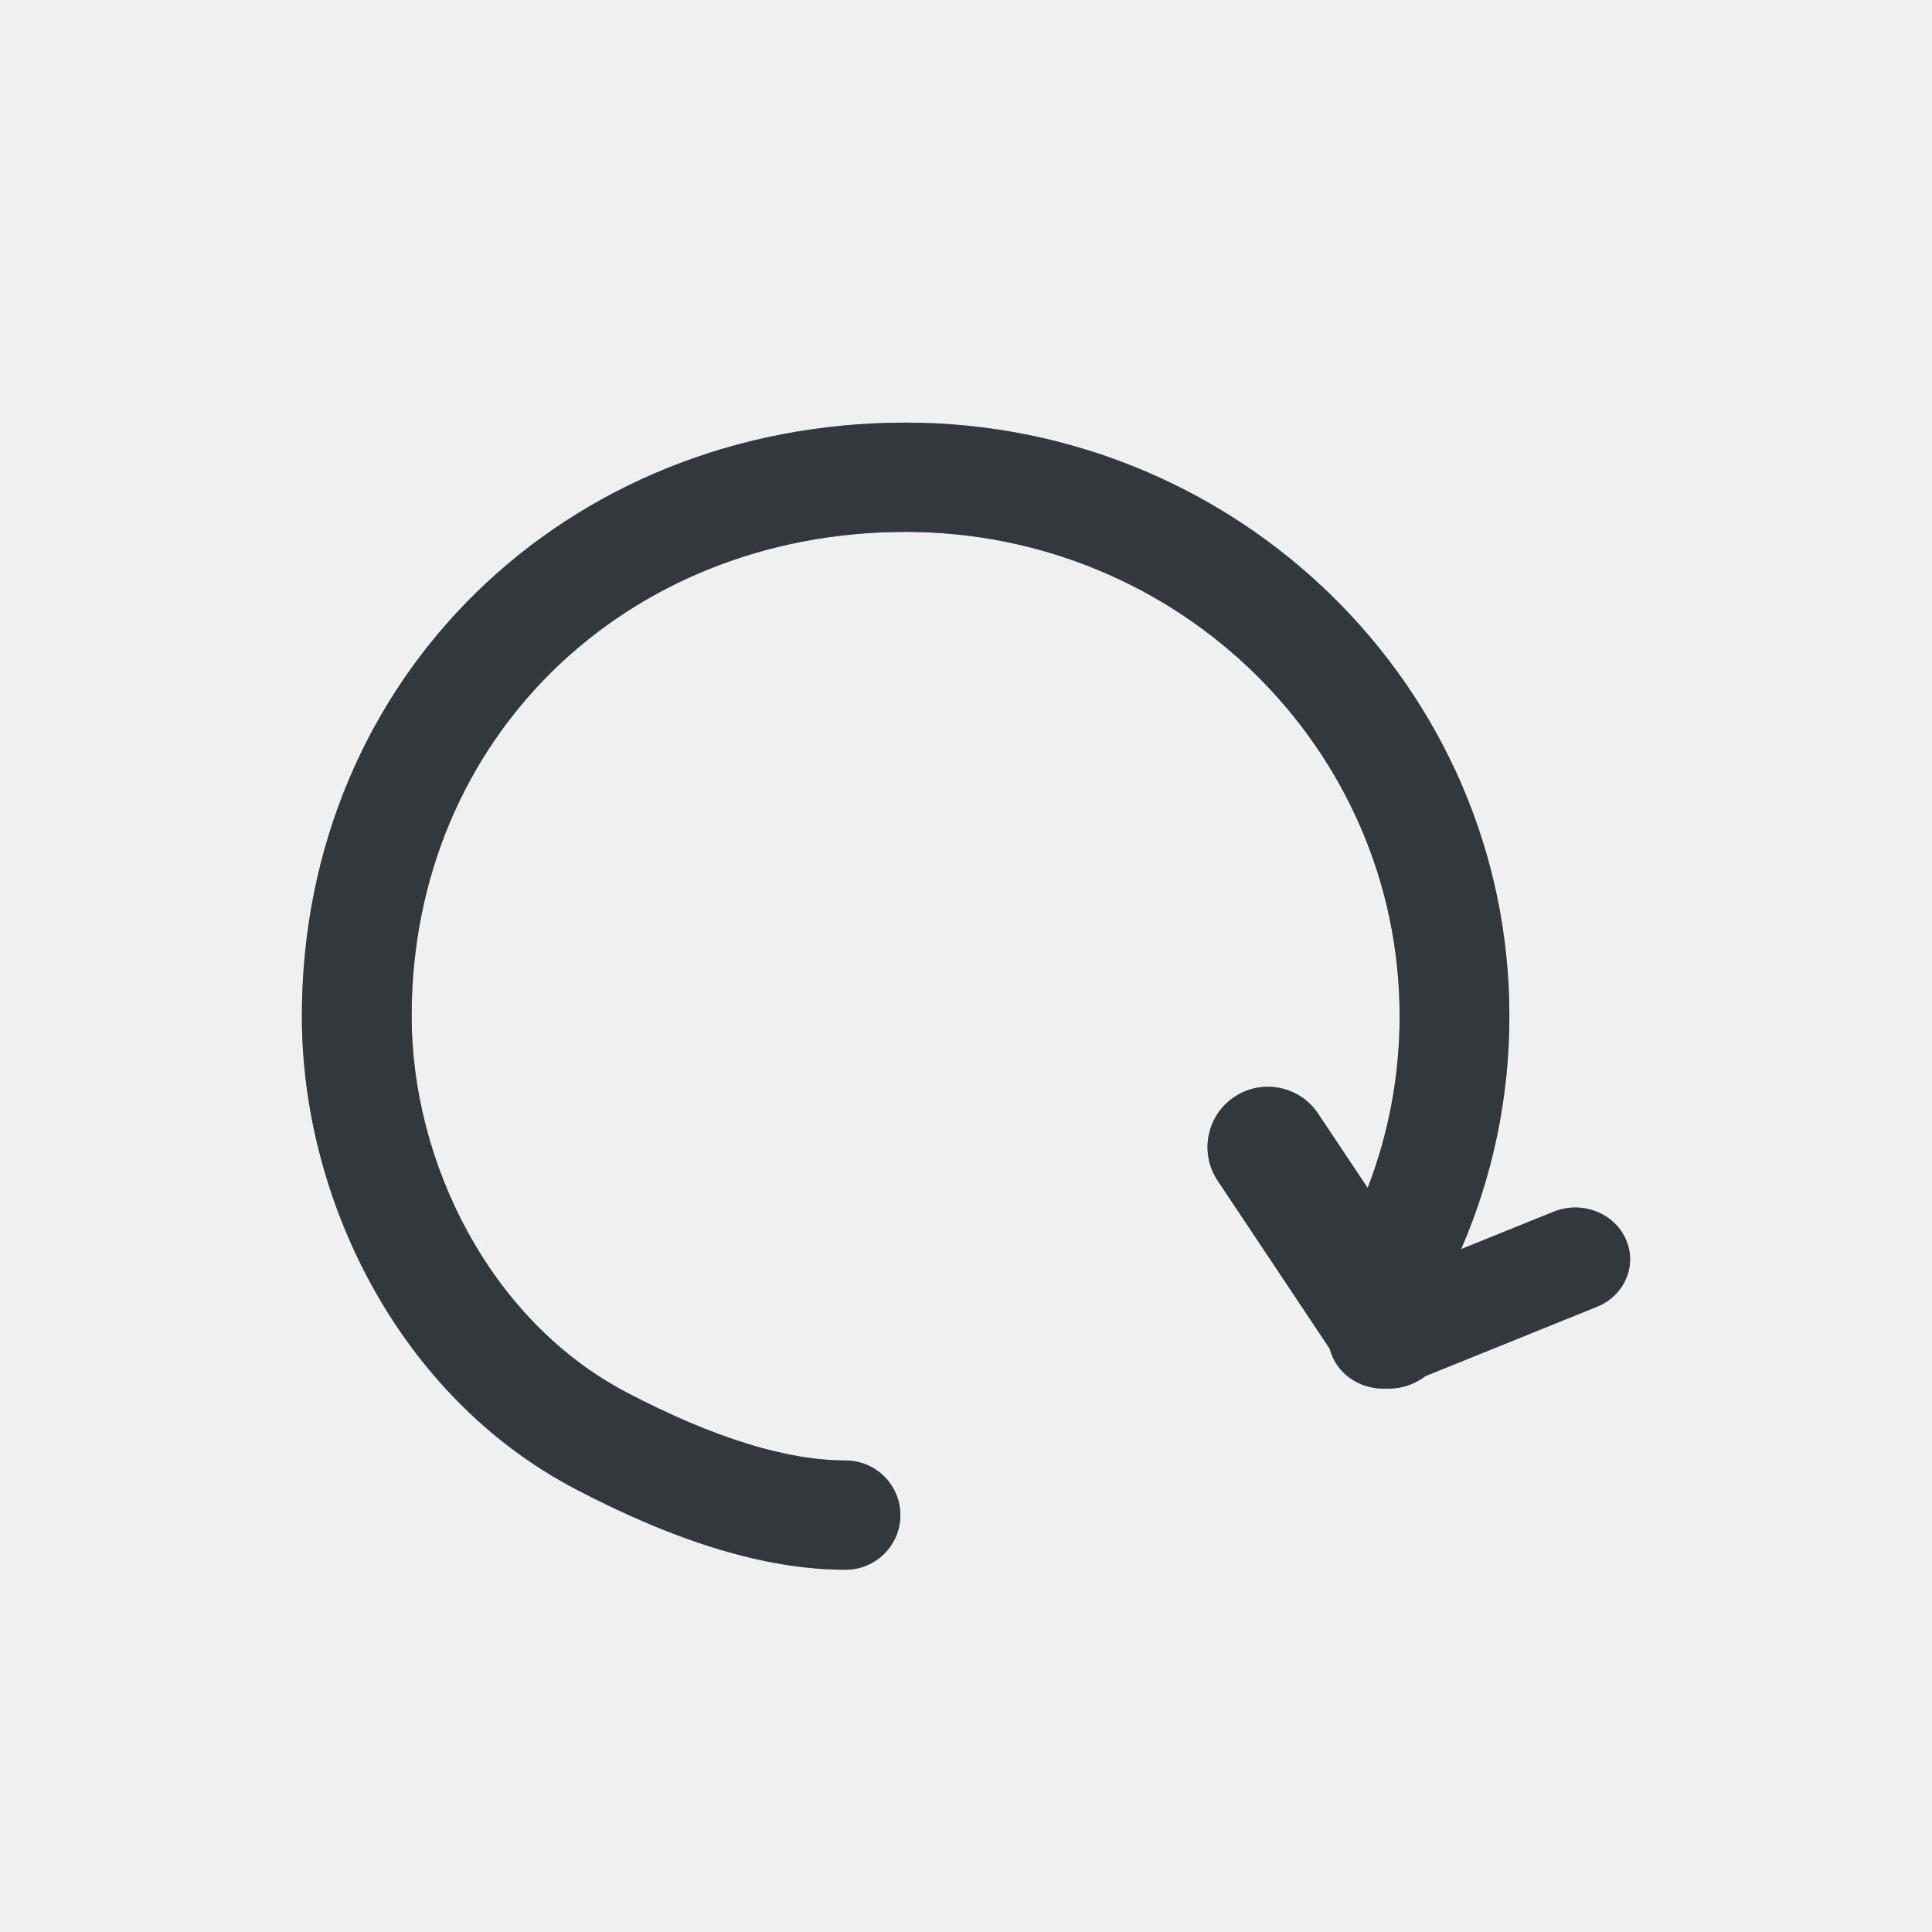
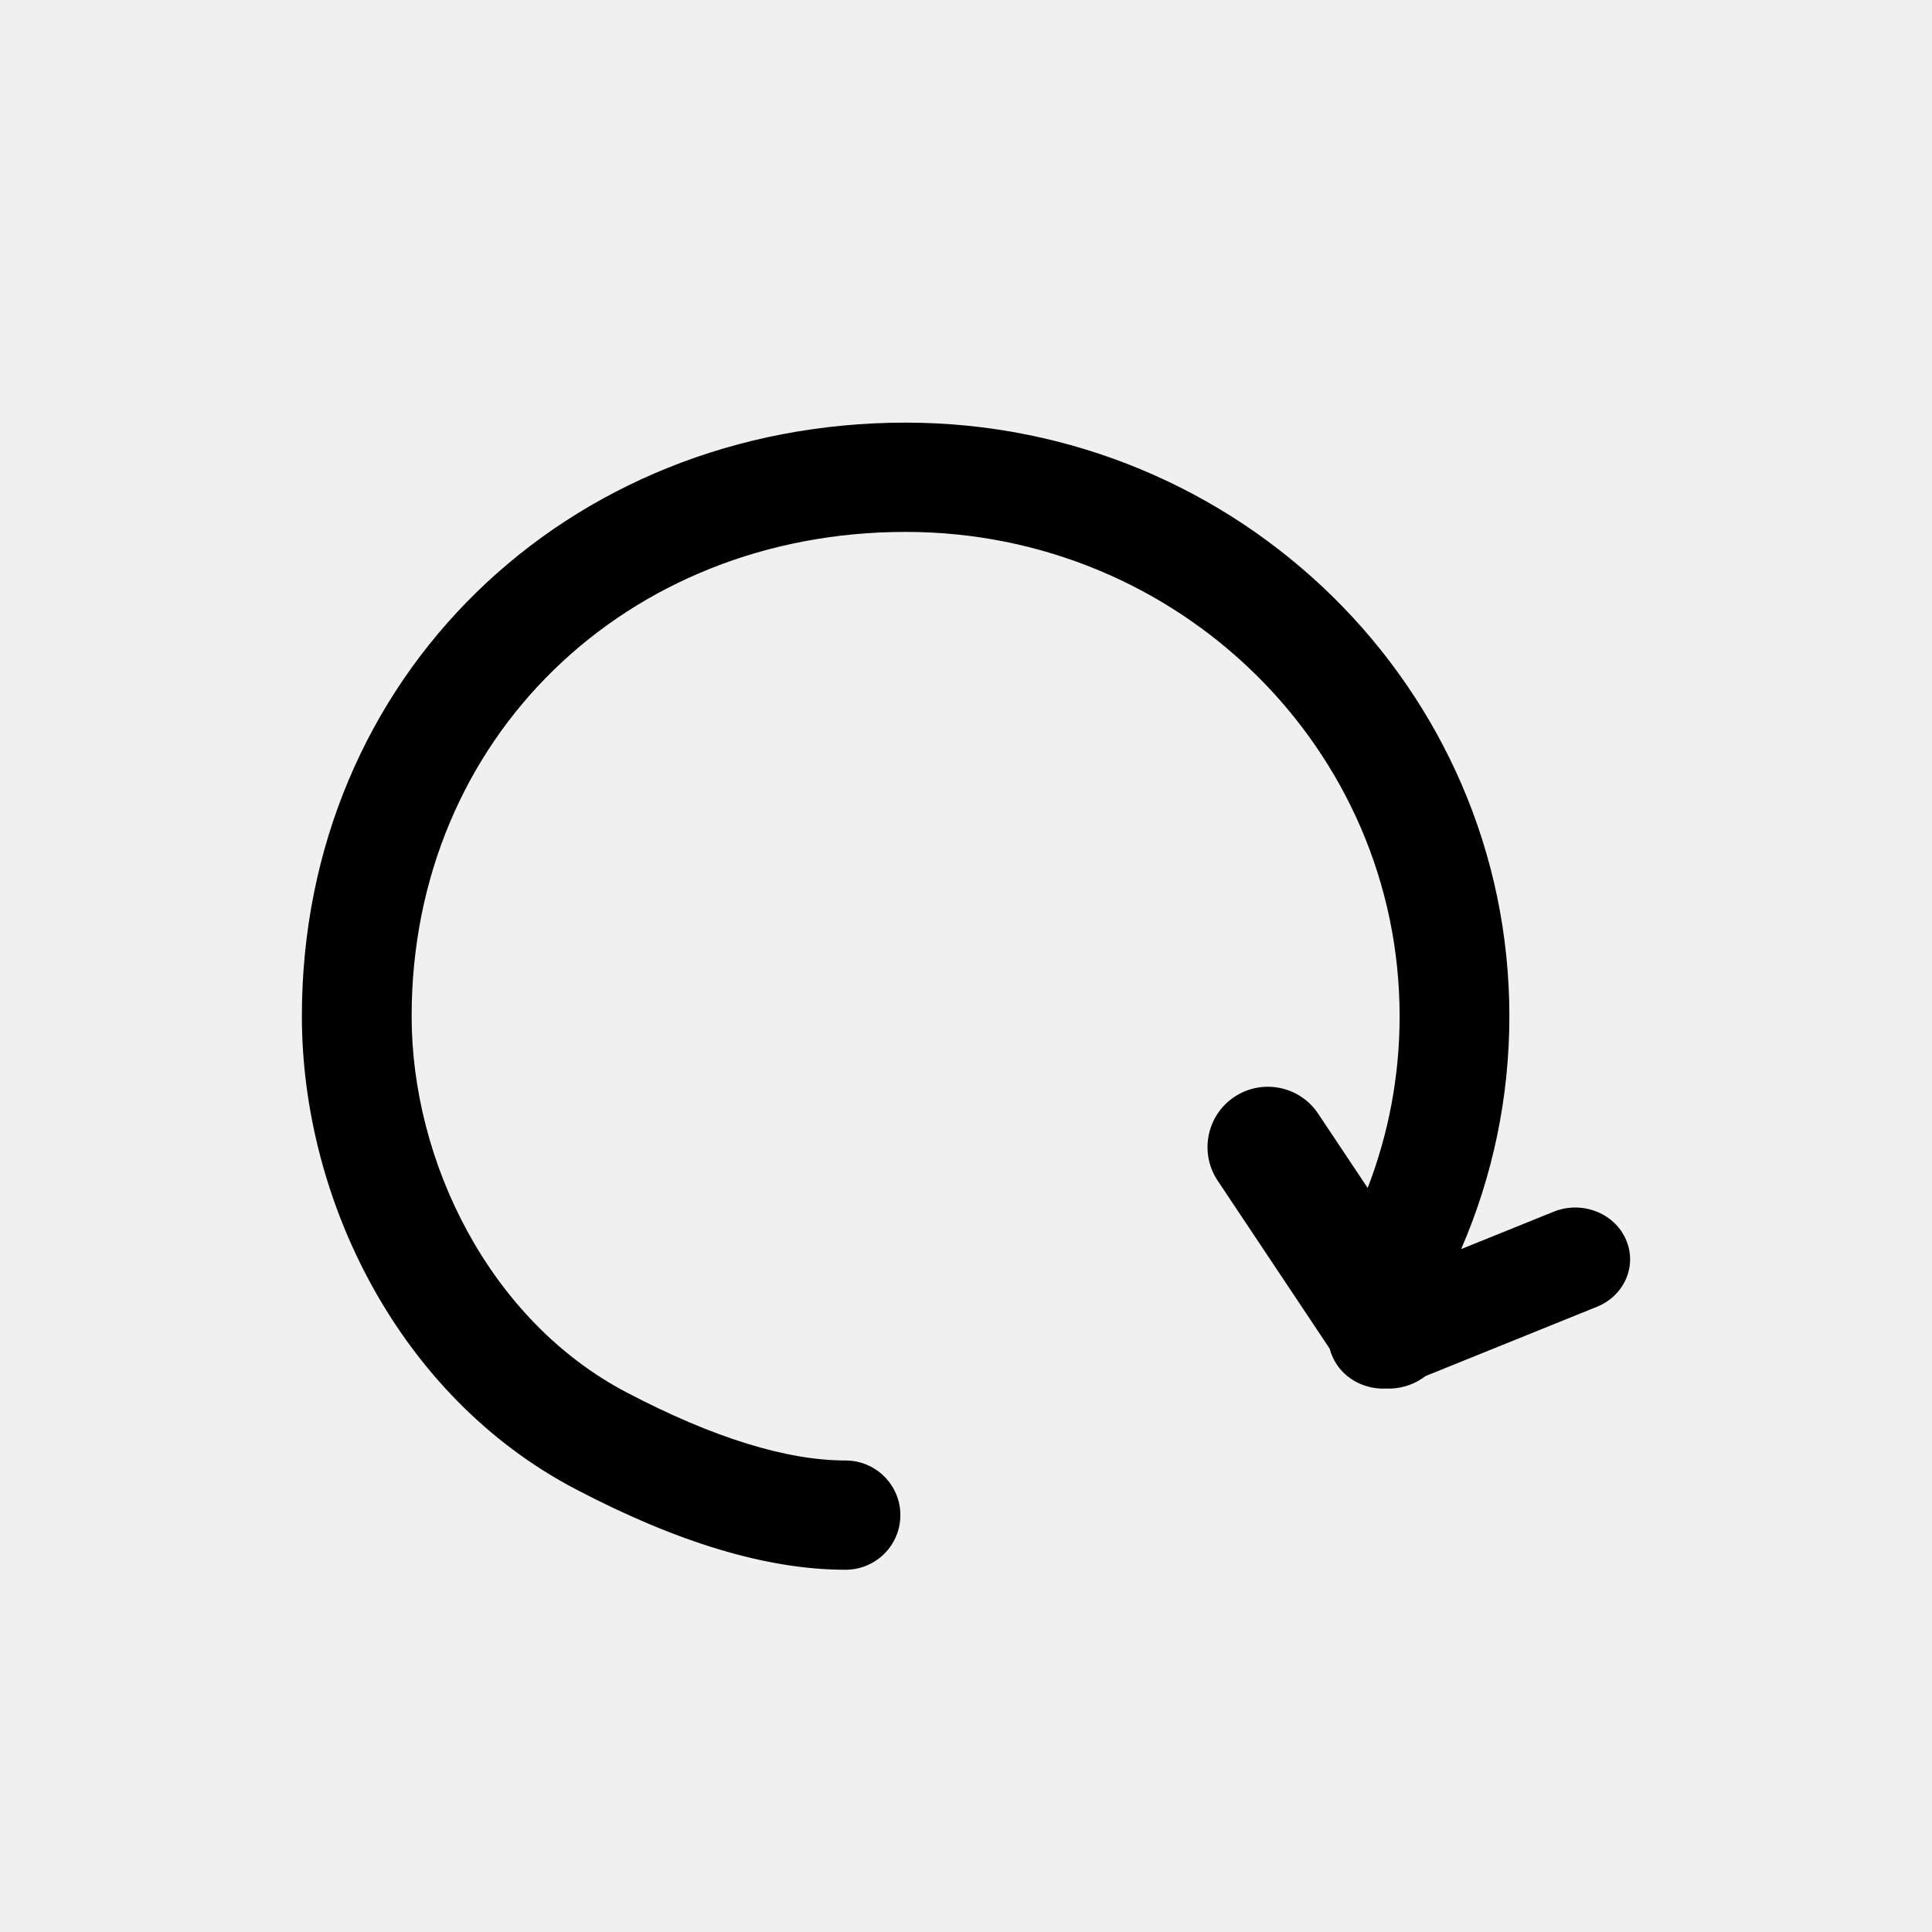
- <svg xmlns="http://www.w3.org/2000/svg" xmlns:xlink="http://www.w3.org/1999/xlink" width="32px" height="32px" viewBox="0 0 32 32" version="1.1">
-   <defs>
-     <path d="M24.201,20.689 L25.733,20.07 C26.194,19.883 26.729,20.085 26.926,20.52 C27.124,20.955 26.91,21.459 26.449,21.645 L23.611,22.792 C23.593,22.806 23.574,22.819 23.555,22.832 C23.37,22.955 23.16,23.008 22.955,22.999 C22.586,23.016 22.228,22.819 22.074,22.48 C22.053,22.434 22.036,22.387 22.024,22.339 L20.168,19.555 C19.862,19.095 19.986,18.474 20.445,18.168 C20.905,17.862 21.526,17.986 21.832,18.445 L22.653,19.676 C23,18.778 23.182,17.818 23.182,16.831 C23.182,12.404 19.521,8.81 15,8.81 C10.374,8.81 6.818,12.226 6.818,16.831 C6.818,19.24 8.107,21.872 10.379,23.063 C11.825,23.821 13.038,24.19 14.004,24.19 C14.506,24.19 14.913,24.596 14.913,25.095 C14.913,25.595 14.506,26 14.004,26 C12.703,26 11.218,25.548 9.532,24.664 C6.6,23.127 5,19.86 5,16.831 C5,11.212 9.384,7 15,7 C20.52,7 25,11.399 25,16.831 C25,18.175 24.725,19.482 24.201,20.689 Z" id="path-1" />
-   </defs>
-   <g id="icons/support/return" stroke="none" stroke-width="1" fill="none" fill-rule="evenodd">
-     <rect fill="#FF0000" opacity="0" x="0" y="0" width="32" height="32" />
-     <mask id="mask-2" fill="white">
-       <use xlink:href="#path-1" />
-     </mask>
-     <use id="Combined-Shape" fill="#979797" fill-rule="nonzero" xlink:href="#path-1" />
-     <g id="colors/moon/900" mask="url(#mask-2)" fill="#32383C" fill-rule="nonzero">
-       <rect id="Rectangle-2-Copy-6" x="0" y="0" width="32" height="32" />
-     </g>
-   </g>
+ <svg xmlns="http://www.w3.org/2000/svg" width="32" height="32" viewBox="0 0 32 32">
+   <path d="M24.201,20.689 L25.733,20.07 C26.194,19.883 26.729,20.085 26.926,20.52 C27.124,20.955 26.91,21.459 26.449,21.645 L23.611,22.792 C23.593,22.806 23.574,22.819 23.555,22.832 C23.37,22.955 23.16,23.008 22.955,22.999 C22.586,23.016 22.228,22.819 22.074,22.48 C22.053,22.434 22.036,22.387 22.024,22.339 L20.168,19.555 C19.862,19.095 19.986,18.474 20.445,18.168 C20.905,17.862 21.526,17.986 21.832,18.445 L22.653,19.676 C23,18.778 23.182,17.818 23.182,16.831 C23.182,12.404 19.521,8.81 15,8.81 C10.374,8.81 6.818,12.226 6.818,16.831 C6.818,19.24 8.107,21.872 10.379,23.063 C11.825,23.821 13.038,24.19 14.004,24.19 C14.506,24.19 14.913,24.596 14.913,25.095 C14.913,25.595 14.506,26 14.004,26 C12.703,26 11.218,25.548 9.532,24.664 C6.6,23.127 5,19.86 5,16.831 C5,11.212 9.384,7 15,7 C20.52,7 25,11.399 25,16.831 C25,18.175 24.725,19.482 24.201,20.689 Z" />
</svg>
